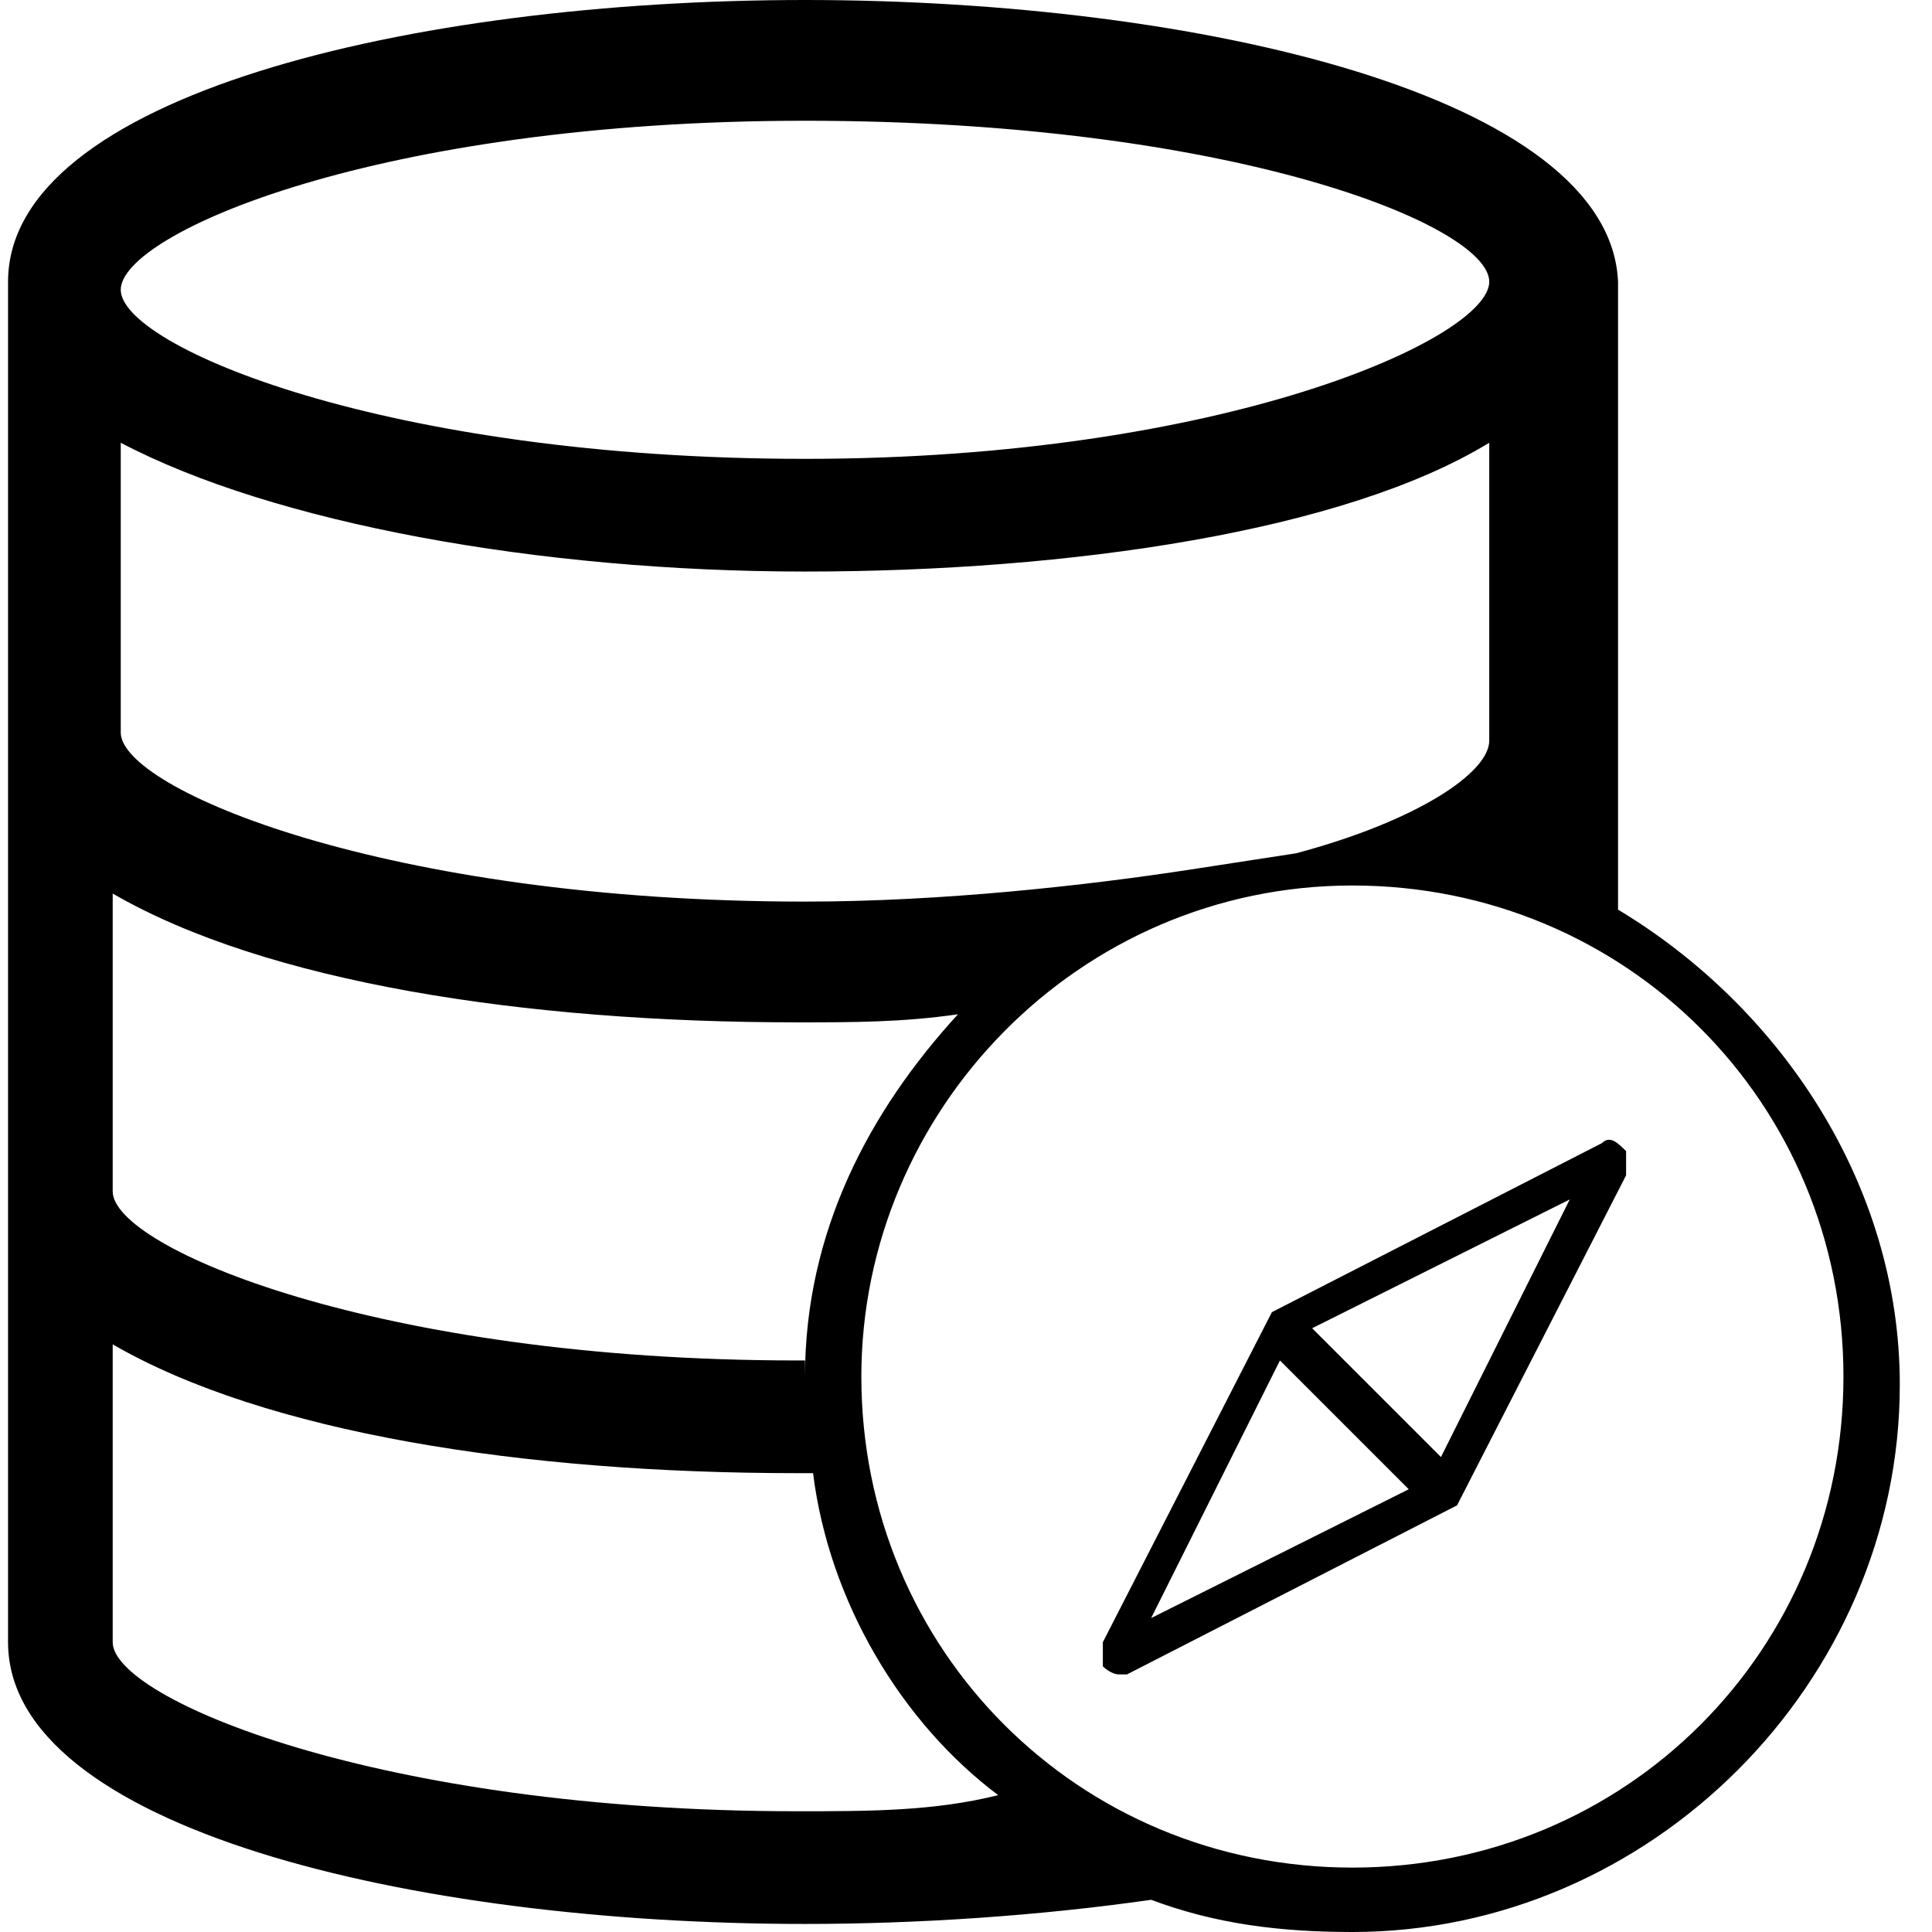
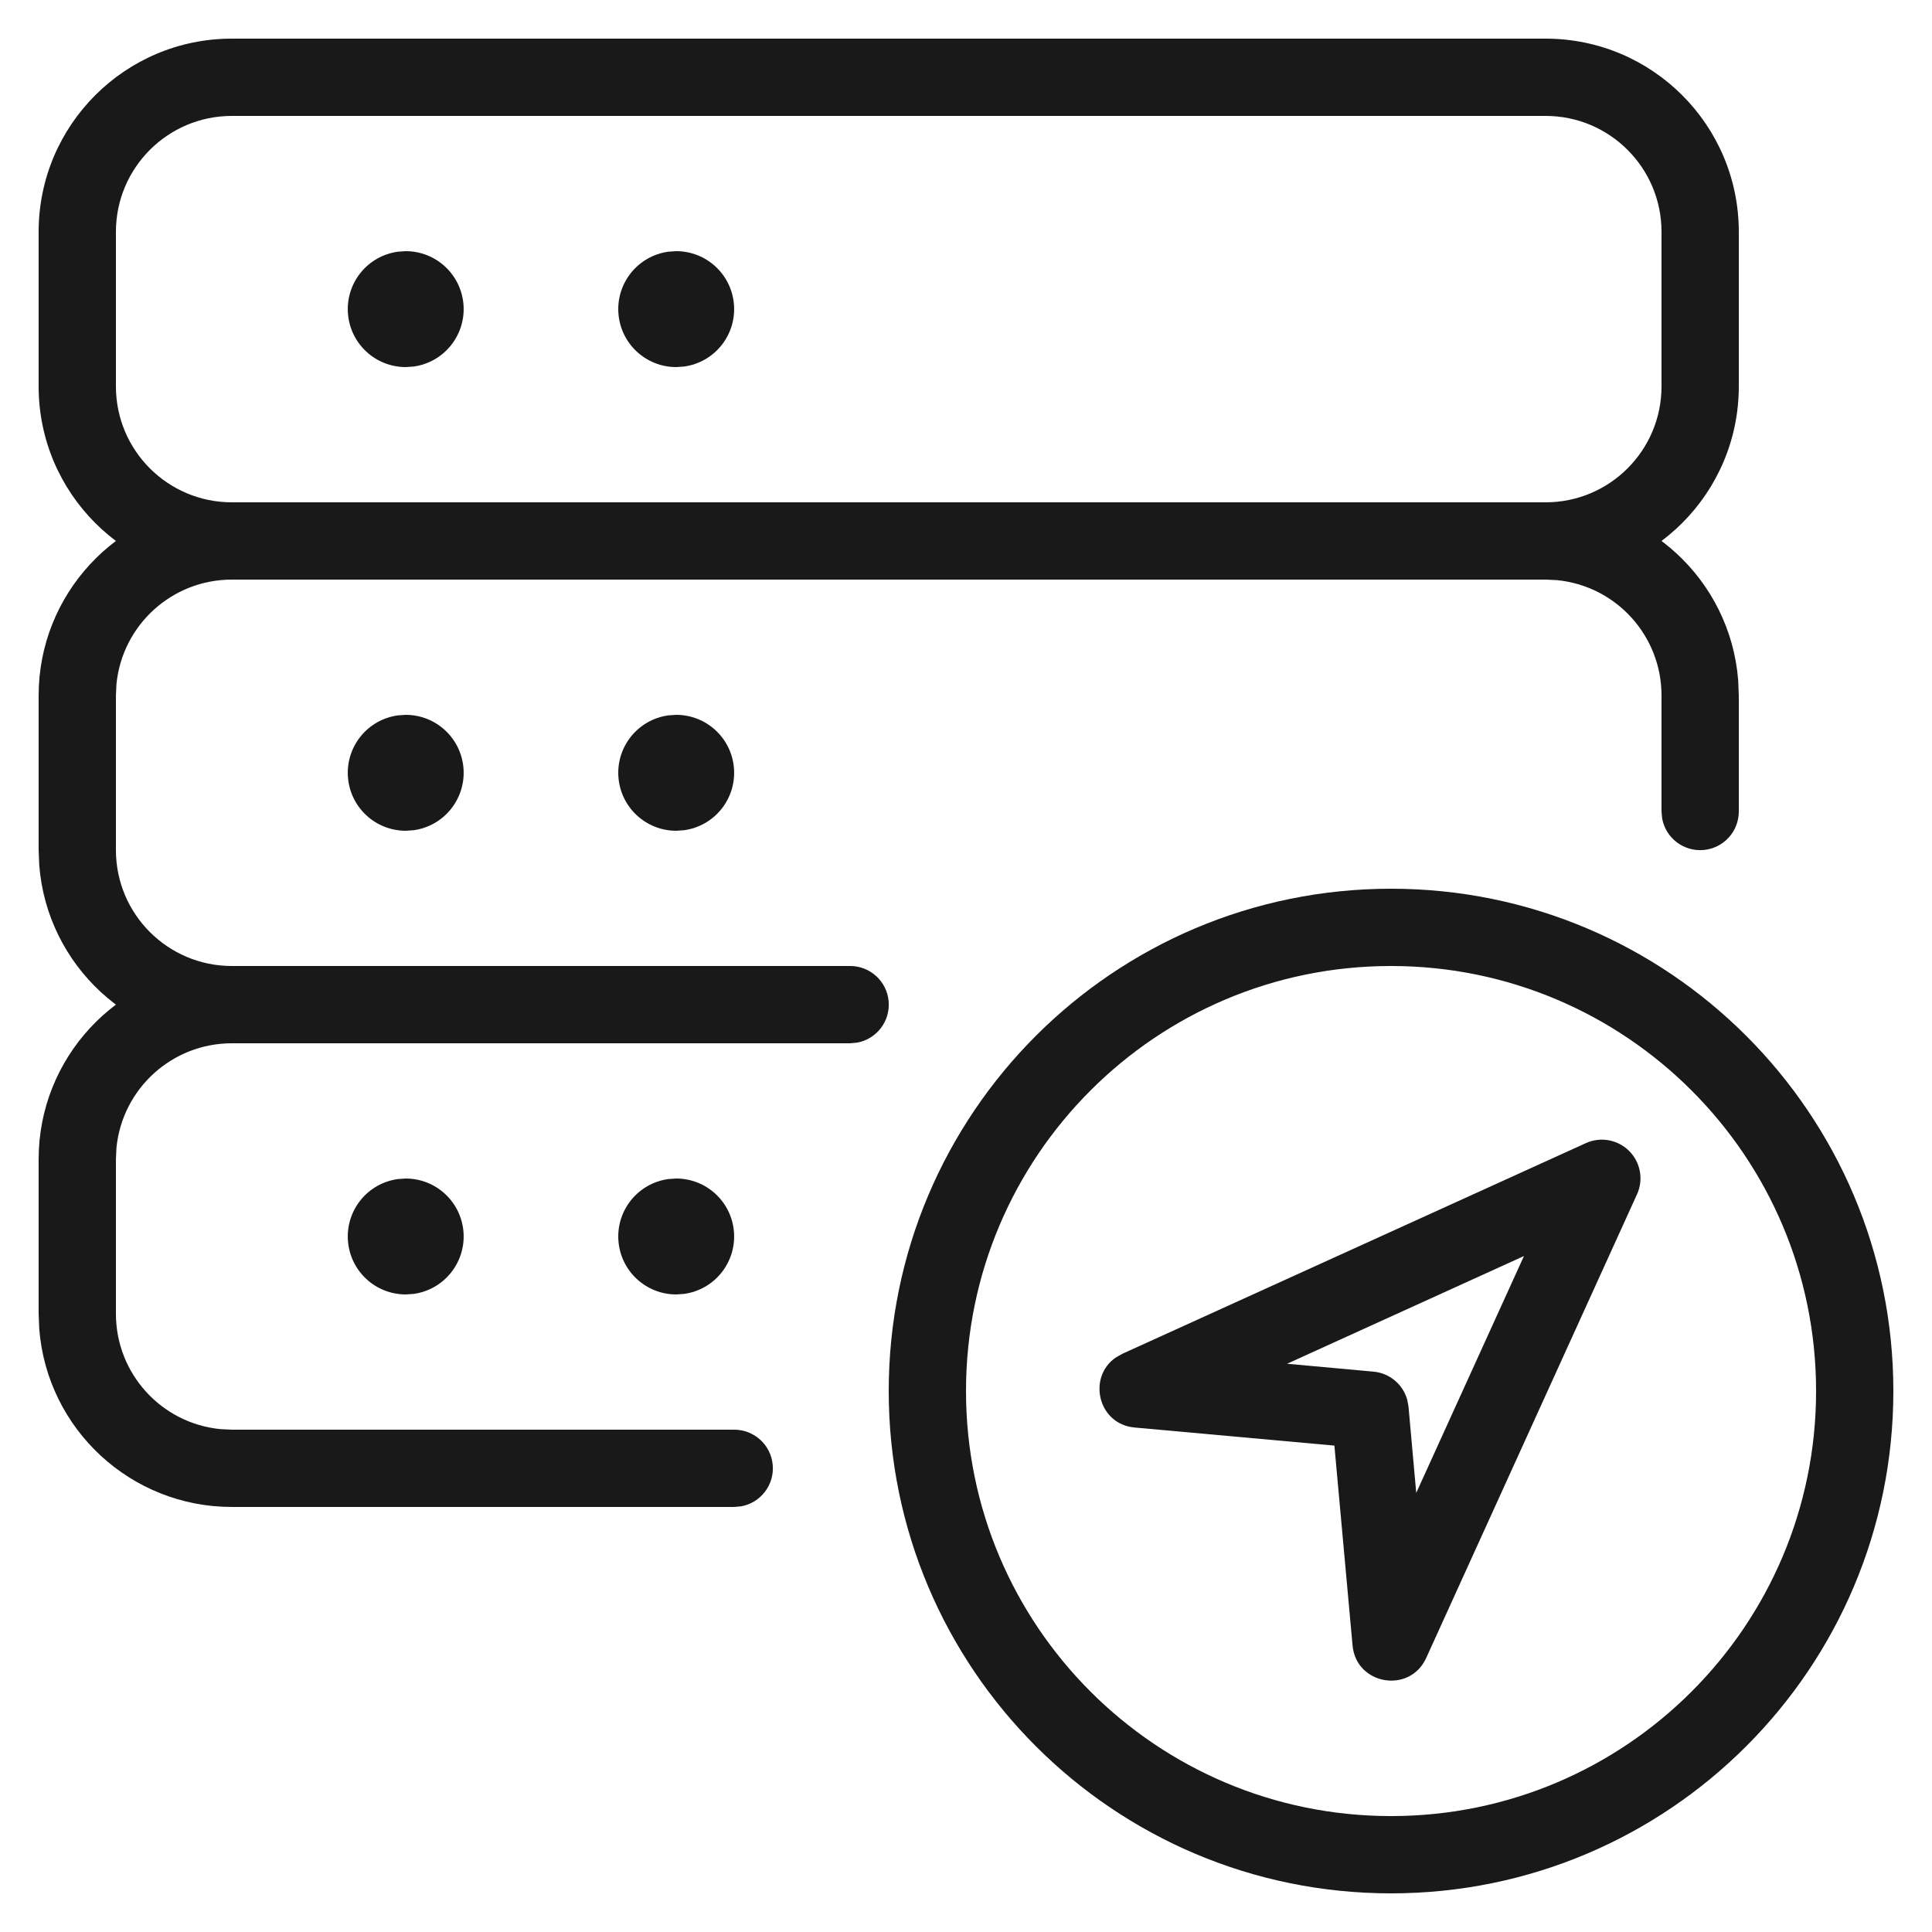
- <svg xmlns="http://www.w3.org/2000/svg" version="1.1" id="Layer_1" x="0px" y="0px" viewBox="0 0 24 24" style="enable-background:new 0 0 24 24;" xml:space="preserve">
-   <g id="surface1">
-     <path d="M20.1,11.3V3.5C20,1.2,14.9,0,10,0C5.1,0,0.1,1.2,0.1,3.5v16.9c0,2.3,5,3.5,9.9,3.5c1.4,0,2.9-0.1,4.3-0.3   c0.8,0.3,1.6,0.4,2.5,0.4c3.7,0,6.8-3.1,6.8-6.8C23.6,14.7,22.1,12.5,20.1,11.3z M10,1.5c5.3,0,8.5,1.3,8.5,2   c0,0.7-3.3,2.2-8.5,2.2c-5.2,0-8.5-1.4-8.5-2.1C1.5,2.9,4.7,1.5,10,1.5z M14.8,10.8c-1.3,0.2-3.1,0.4-4.8,0.4   c-5.2,0-8.5-1.4-8.5-2.1V5.5C3.4,6.5,6.7,7.1,10,7.1c3.3,0,6.7-0.5,8.5-1.6v3.7c0,0.4-0.9,1-2.4,1.4 M1.4,11.1   c1.9,1.1,5.1,1.6,8.5,1.6c0.7,0,1.3,0,2-0.1c-1.1,1.2-1.9,2.7-1.9,4.5c0-0.1,0-0.2,0-0.2H9.9c-5.2,0-8.5-1.4-8.5-2.1V11.1z    M10,17.7c0-0.1,0-0.1,0-0.2C10,17.6,10,17.6,10,17.7z M9.9,22.5c-5.2,0-8.5-1.4-8.5-2.1v-3.7c1.9,1.1,5.1,1.6,8.5,1.6   c0.1,0,0.1,0,0.2,0c0.2,1.6,1.1,3.1,2.3,4C11.6,22.5,10.8,22.5,9.9,22.5z M16.8,23.2c-3.4,0-6.1-2.7-6.1-6.1c0-3.3,2.7-6.1,6.1-6.1   s6.1,2.7,6.1,6.1C22.9,20.5,20.2,23.2,16.8,23.2z M19.9,14.2l-4.1,2.1l-2.1,4.1c0,0.1,0,0.2,0,0.3c0,0,0.1,0.1,0.2,0.1H14l4.1-2.1   l2.1-4.1c0-0.1,0-0.2,0-0.3C20.1,14.2,20,14.1,19.9,14.2z M14.3,20.1l1.6-3.2l1.6,1.6L14.3,20.1z M17.9,18.1l-1.6-1.6l3.2-1.6   L17.9,18.1z" />
+ <svg xmlns="http://www.w3.org/2000/svg" width="25" height="25" viewBox="0 0 25 25">
+   <g fill="#191919" fill-rule="nonzero">
+     <path d="M20 .5H3A2.5 2.5 0 0 0 .5 3v2A2.5 2.5 0 0 0 3 7.5h17A2.5 2.5 0 0 0 22.5 5V3A2.5 2.5 0 0 0 20 .5zm-17 1h17A1.5 1.5 0 0 1 21.5 3v2A1.5 1.5 0 0 1 20 6.5H3A1.5 1.5 0 0 1 1.5 5V3A1.5 1.5 0 0 1 3 1.5z" />
+     <path d="M20 6.5a2.5 2.5 0 0 1 2.492 2.302L22.5 9v1.5a.5.5 0 0 1-.992.09l-.008-.09V9a1.5 1.5 0 0 0-1.352-1.493L20 7.5H3a1.5 1.5 0 0 0-1.493 1.352L1.5 9v2A1.5 1.5 0 0 0 3 12.5a.5.5 0 1 1 0 1 2.5 2.5 0 0 1-2.492-2.302L.5 11V9a2.5 2.5 0 0 1 2.302-2.492L3 6.5h17z" />
+     <path d="M11 12.5a.5.5 0 0 1 .09.992L11 13.5H3a1.5 1.5 0 0 0-1.493 1.352L1.5 15v2a1.5 1.5 0 0 0 1.352 1.493L3 18.5h6.5a.5.5 0 0 1 .09.992l-.09.008H3a2.5 2.5 0 0 1-2.492-2.302L.5 17v-2a2.5 2.5 0 0 1 2.302-2.492L3 12.5h8zM18 11.5a6.5 6.5 0 1 0 0 13 6.5 6.5 0 0 0 0-13zm0 1a5.5 5.5 0 1 1 0 11 5.5 5.5 0 0 1 0-11z" />
+     <path d="m14.52 17.52-.08.045c-.37.251-.237.864.242.907l2.585.234.235 2.586c.046.511.74.629.953.162l2.728-6a.5.5 0 0 0-.662-.662l-6 2.727zm5.2-1.267-1.394 3.065-.1-1.116-.016-.088a.5.5 0 0 0-.437-.365l-1.118-.102 3.065-1.394zM5.25 4.75a.75.75 0 0 1-.102-1.493l.102-.007v.5a.25.25 0 1 1 0 .5v.5z" />
+     <path d="M5 4a.25.25 0 0 1 .25-.25v-.5a.75.75 0 0 1 .102 1.493l-.102.007v-.5A.25.25 0 0 1 5 4zM5.25 10.75a.75.75 0 0 1-.102-1.493l.102-.007v.5a.25.25 0 1 1 0 .5v.5z" />
+     <path d="M5 10a.25.25 0 0 1 .25-.25v-.5a.75.75 0 0 1 .102 1.493l-.102.007v-.5A.25.25 0 0 1 5 10zM5.25 16.75a.75.75 0 0 1-.102-1.493l.102-.007v.5a.25.25 0 0 1 0 .5v.5z" />
+     <path d="M5 16a.25.25 0 0 1 .25-.25v-.5a.75.75 0 0 1 .102 1.493l-.102.007v-.5A.25.25 0 0 1 5 16zM8.75 4.75a.75.75 0 0 1-.102-1.493l.102-.007v.5a.25.25 0 1 1 0 .5v.5z" />
+     <path d="M8.5 4a.25.25 0 0 1 .25-.25v-.5a.75.75 0 0 1 .102 1.493l-.102.007v-.5A.25.25 0 0 1 8.5 4zM8.75 10.75a.75.75 0 0 1-.102-1.493l.102-.007v.5a.25.25 0 1 1 0 .5v.5z" />
+     <path d="M8.5 10a.25.25 0 0 1 .25-.25v-.5a.75.75 0 0 1 .102 1.493l-.102.007v-.5A.25.25 0 0 1 8.5 10z" />
+     <g>
+       <path d="M8.75 16.75a.75.75 0 0 1-.102-1.493l.102-.007v.5a.25.25 0 0 1 0 .5v.5z" />
+       <path d="M8.5 16a.25.25 0 0 1 .25-.25v-.5a.75.75 0 0 1 .102 1.493l-.102.007v-.5A.25.25 0 0 1 8.5 16z" />
+     </g>
  </g>
</svg>
